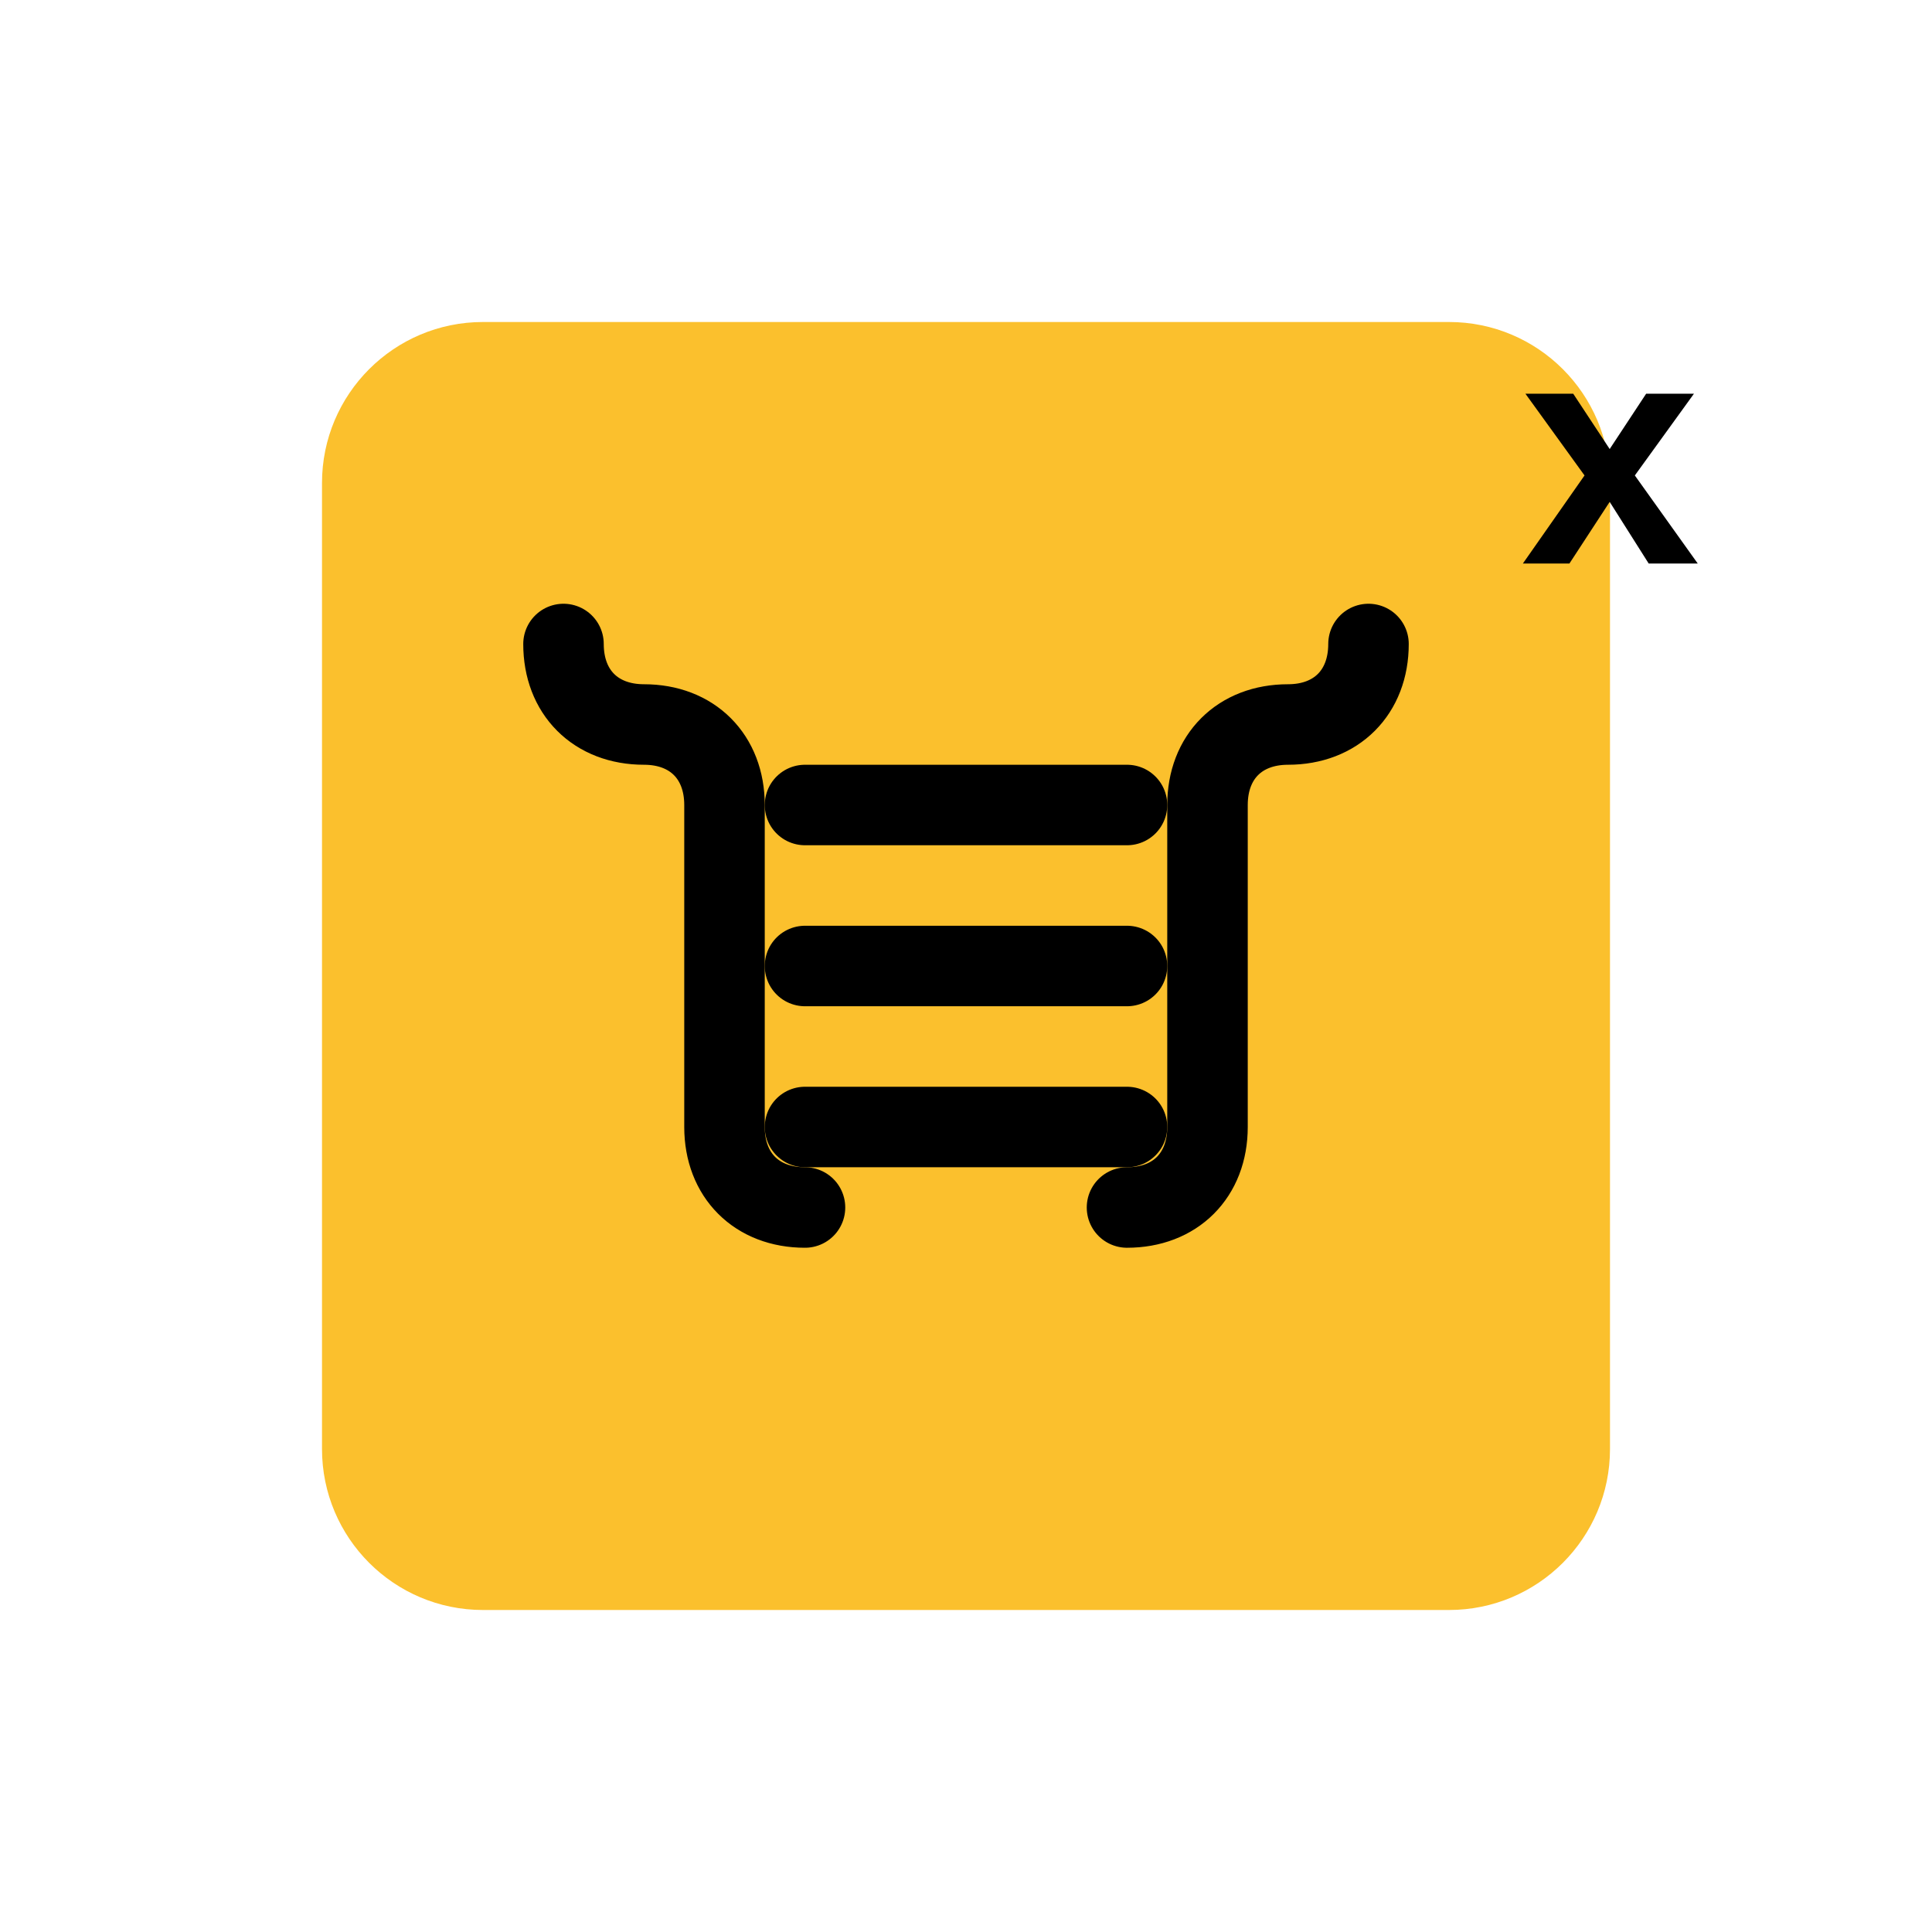
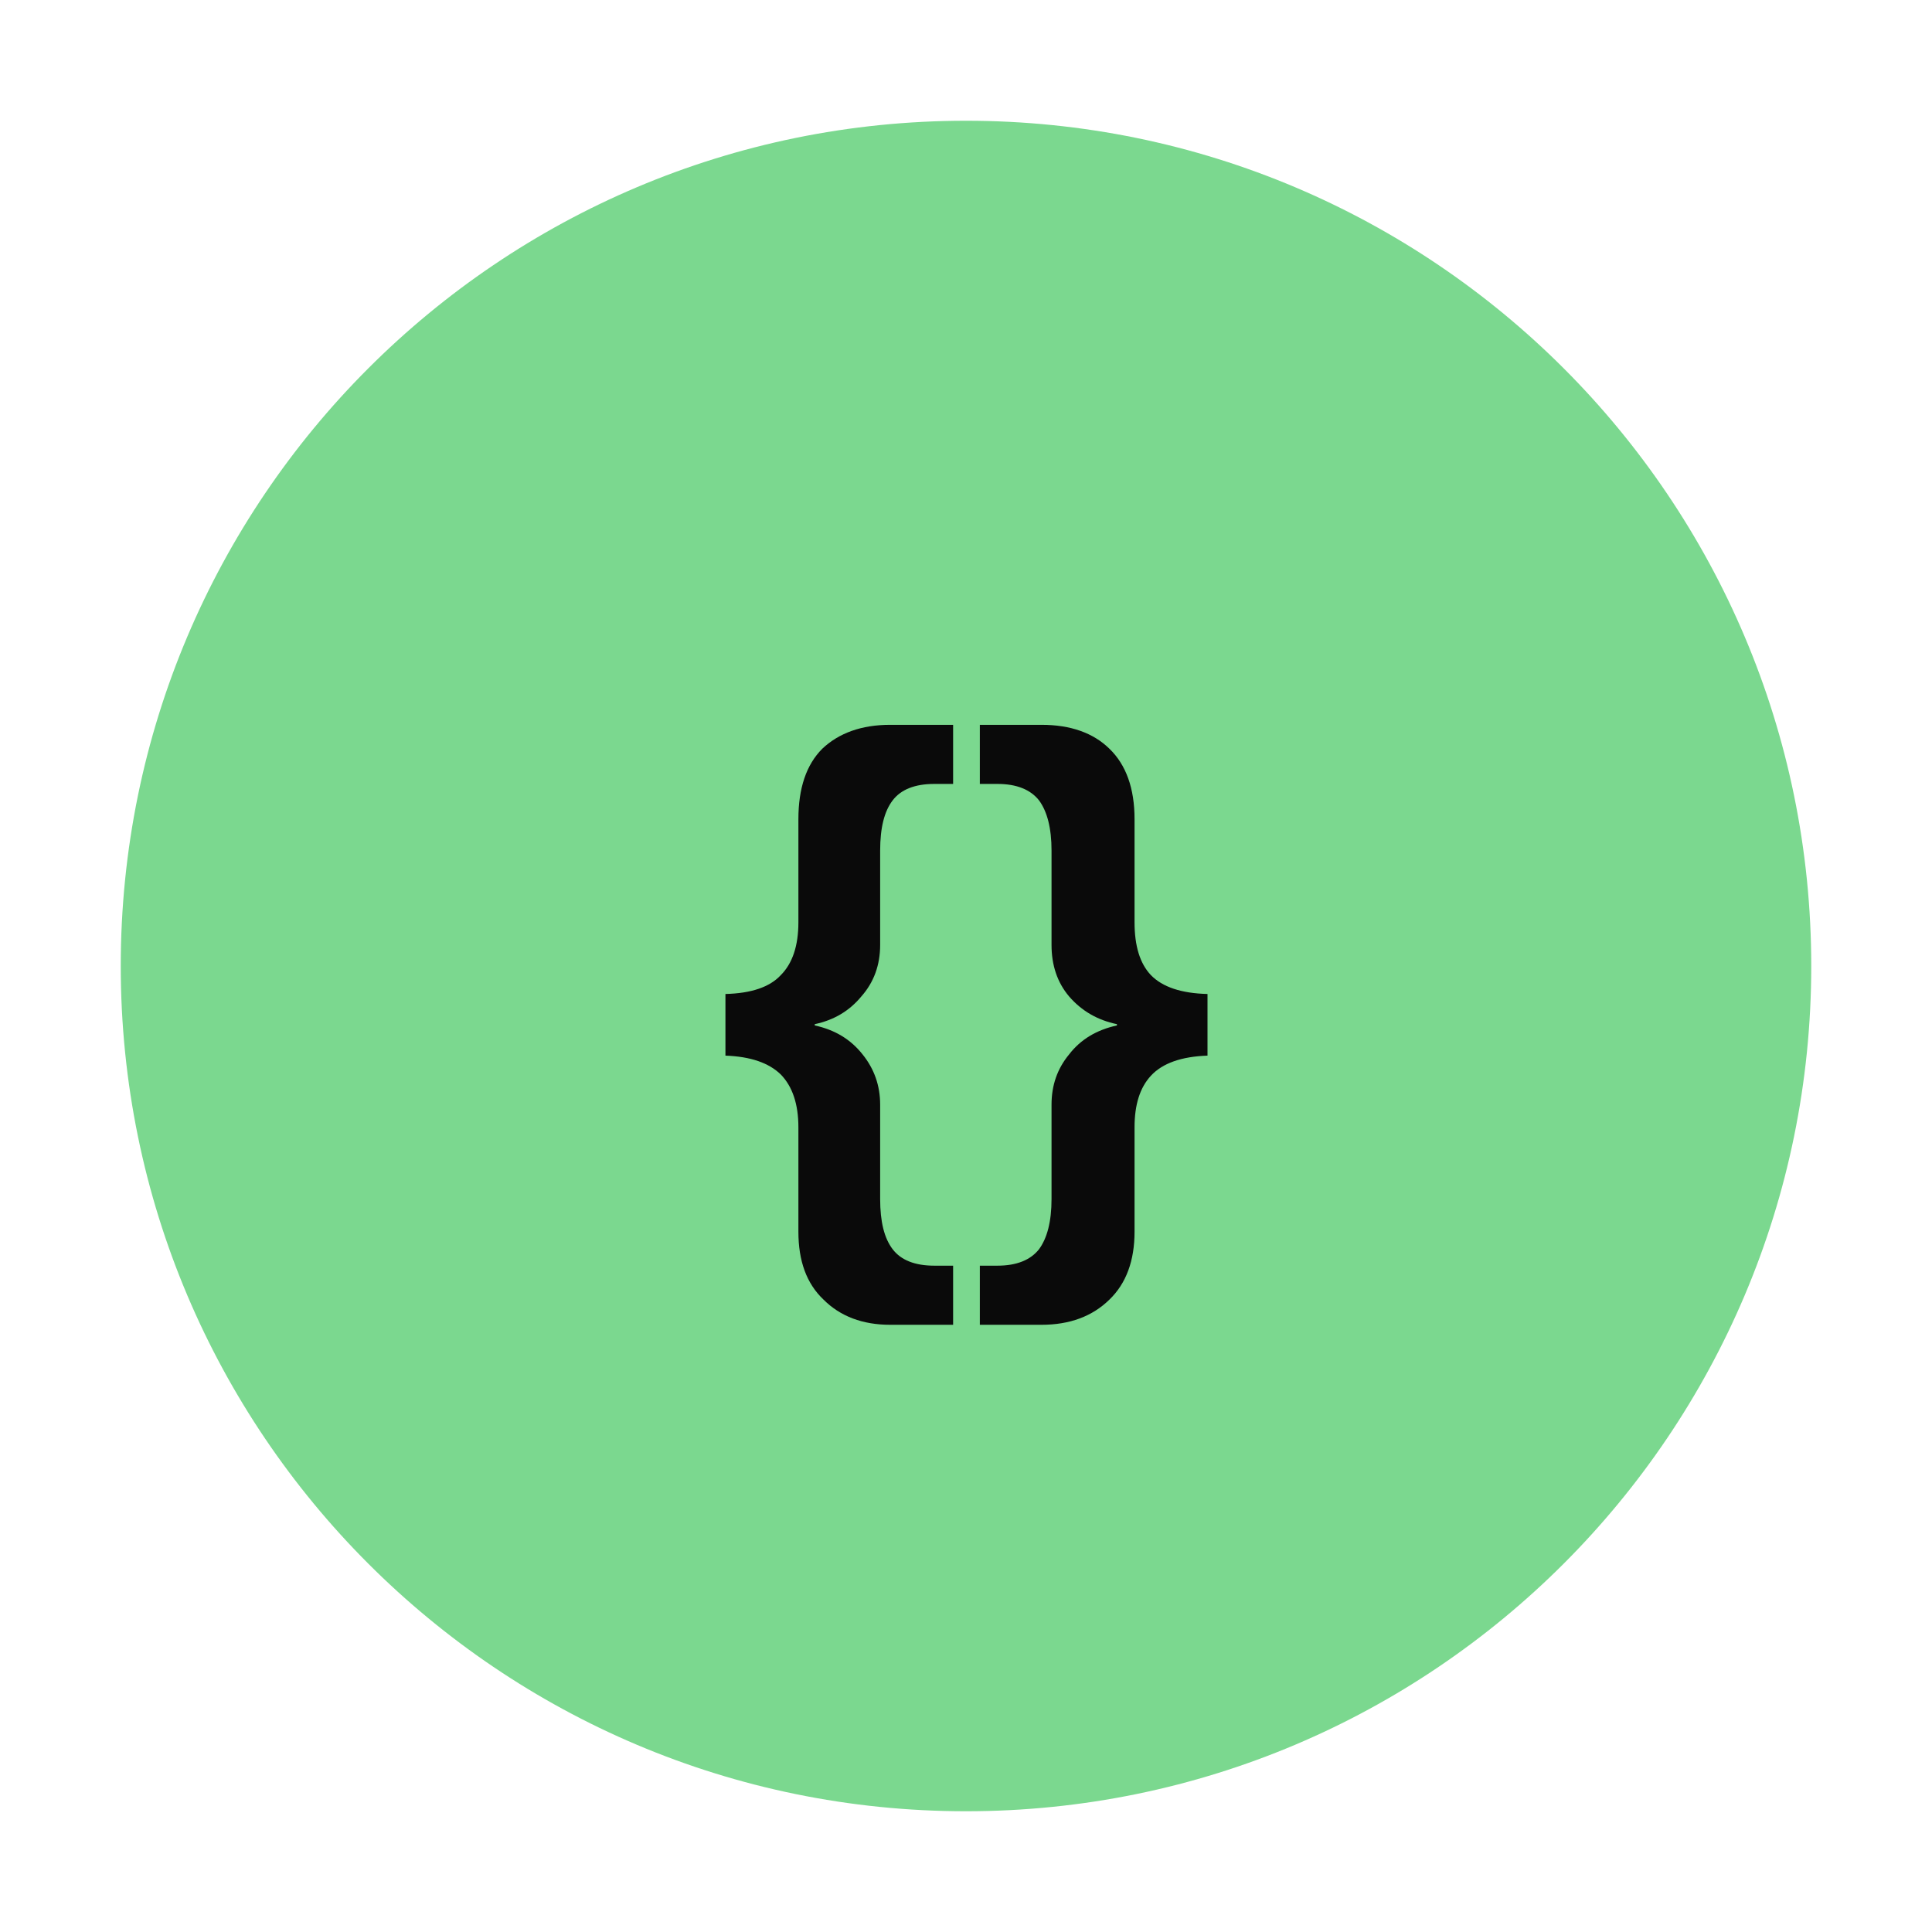
<svg xmlns="http://www.w3.org/2000/svg" viewBox="0 0 24 24" width="16" height="16">
-   <rect x="4" y="4" width="16" height="16" fill="#fbc02d" rx="2" ry="2" />
-   <path d="M7,8c0,0.6,0.4,1,1,1c0.6,0,1,0.4,1,1v4c0,0.6,0.4,1,1,1" stroke="#000000" stroke-width="1" fill="none" stroke-linejoin="round" stroke-linecap="round" />
-   <path d="M17,8c0,0.6-0.4,1-1,1c-0.6,0-1,0.4-1,1v4c0,0.6-0.4,1-1,1" stroke="#000000" stroke-width="1" fill="none" stroke-linejoin="round" stroke-linecap="round" />
-   <line x1="10" y1="12" x2="14" y2="12" stroke="#000000" stroke-width="1" stroke-linecap="round" />
-   <line x1="10" y1="14" x2="14" y2="14" stroke="#000000" stroke-width="1" stroke-linecap="round" />
-   <line x1="10" y1="10" x2="14" y2="10" stroke="#000000" stroke-width="1" stroke-linecap="round" />
-   <text x="20" y="7" text-anchor="middle" fill="#000000" font-family="Arial, sans-serif" font-size="4" font-weight="bold">x</text>
+   <circle cx="12" cy="12" r="10.5" fill="#7bd88f" />
+   <text x="12" y="14.8" text-anchor="middle" fill="#0a0a0a" font-family="Arial, sans-serif" font-size="8" font-weight="bold">{}</text>
</svg>
